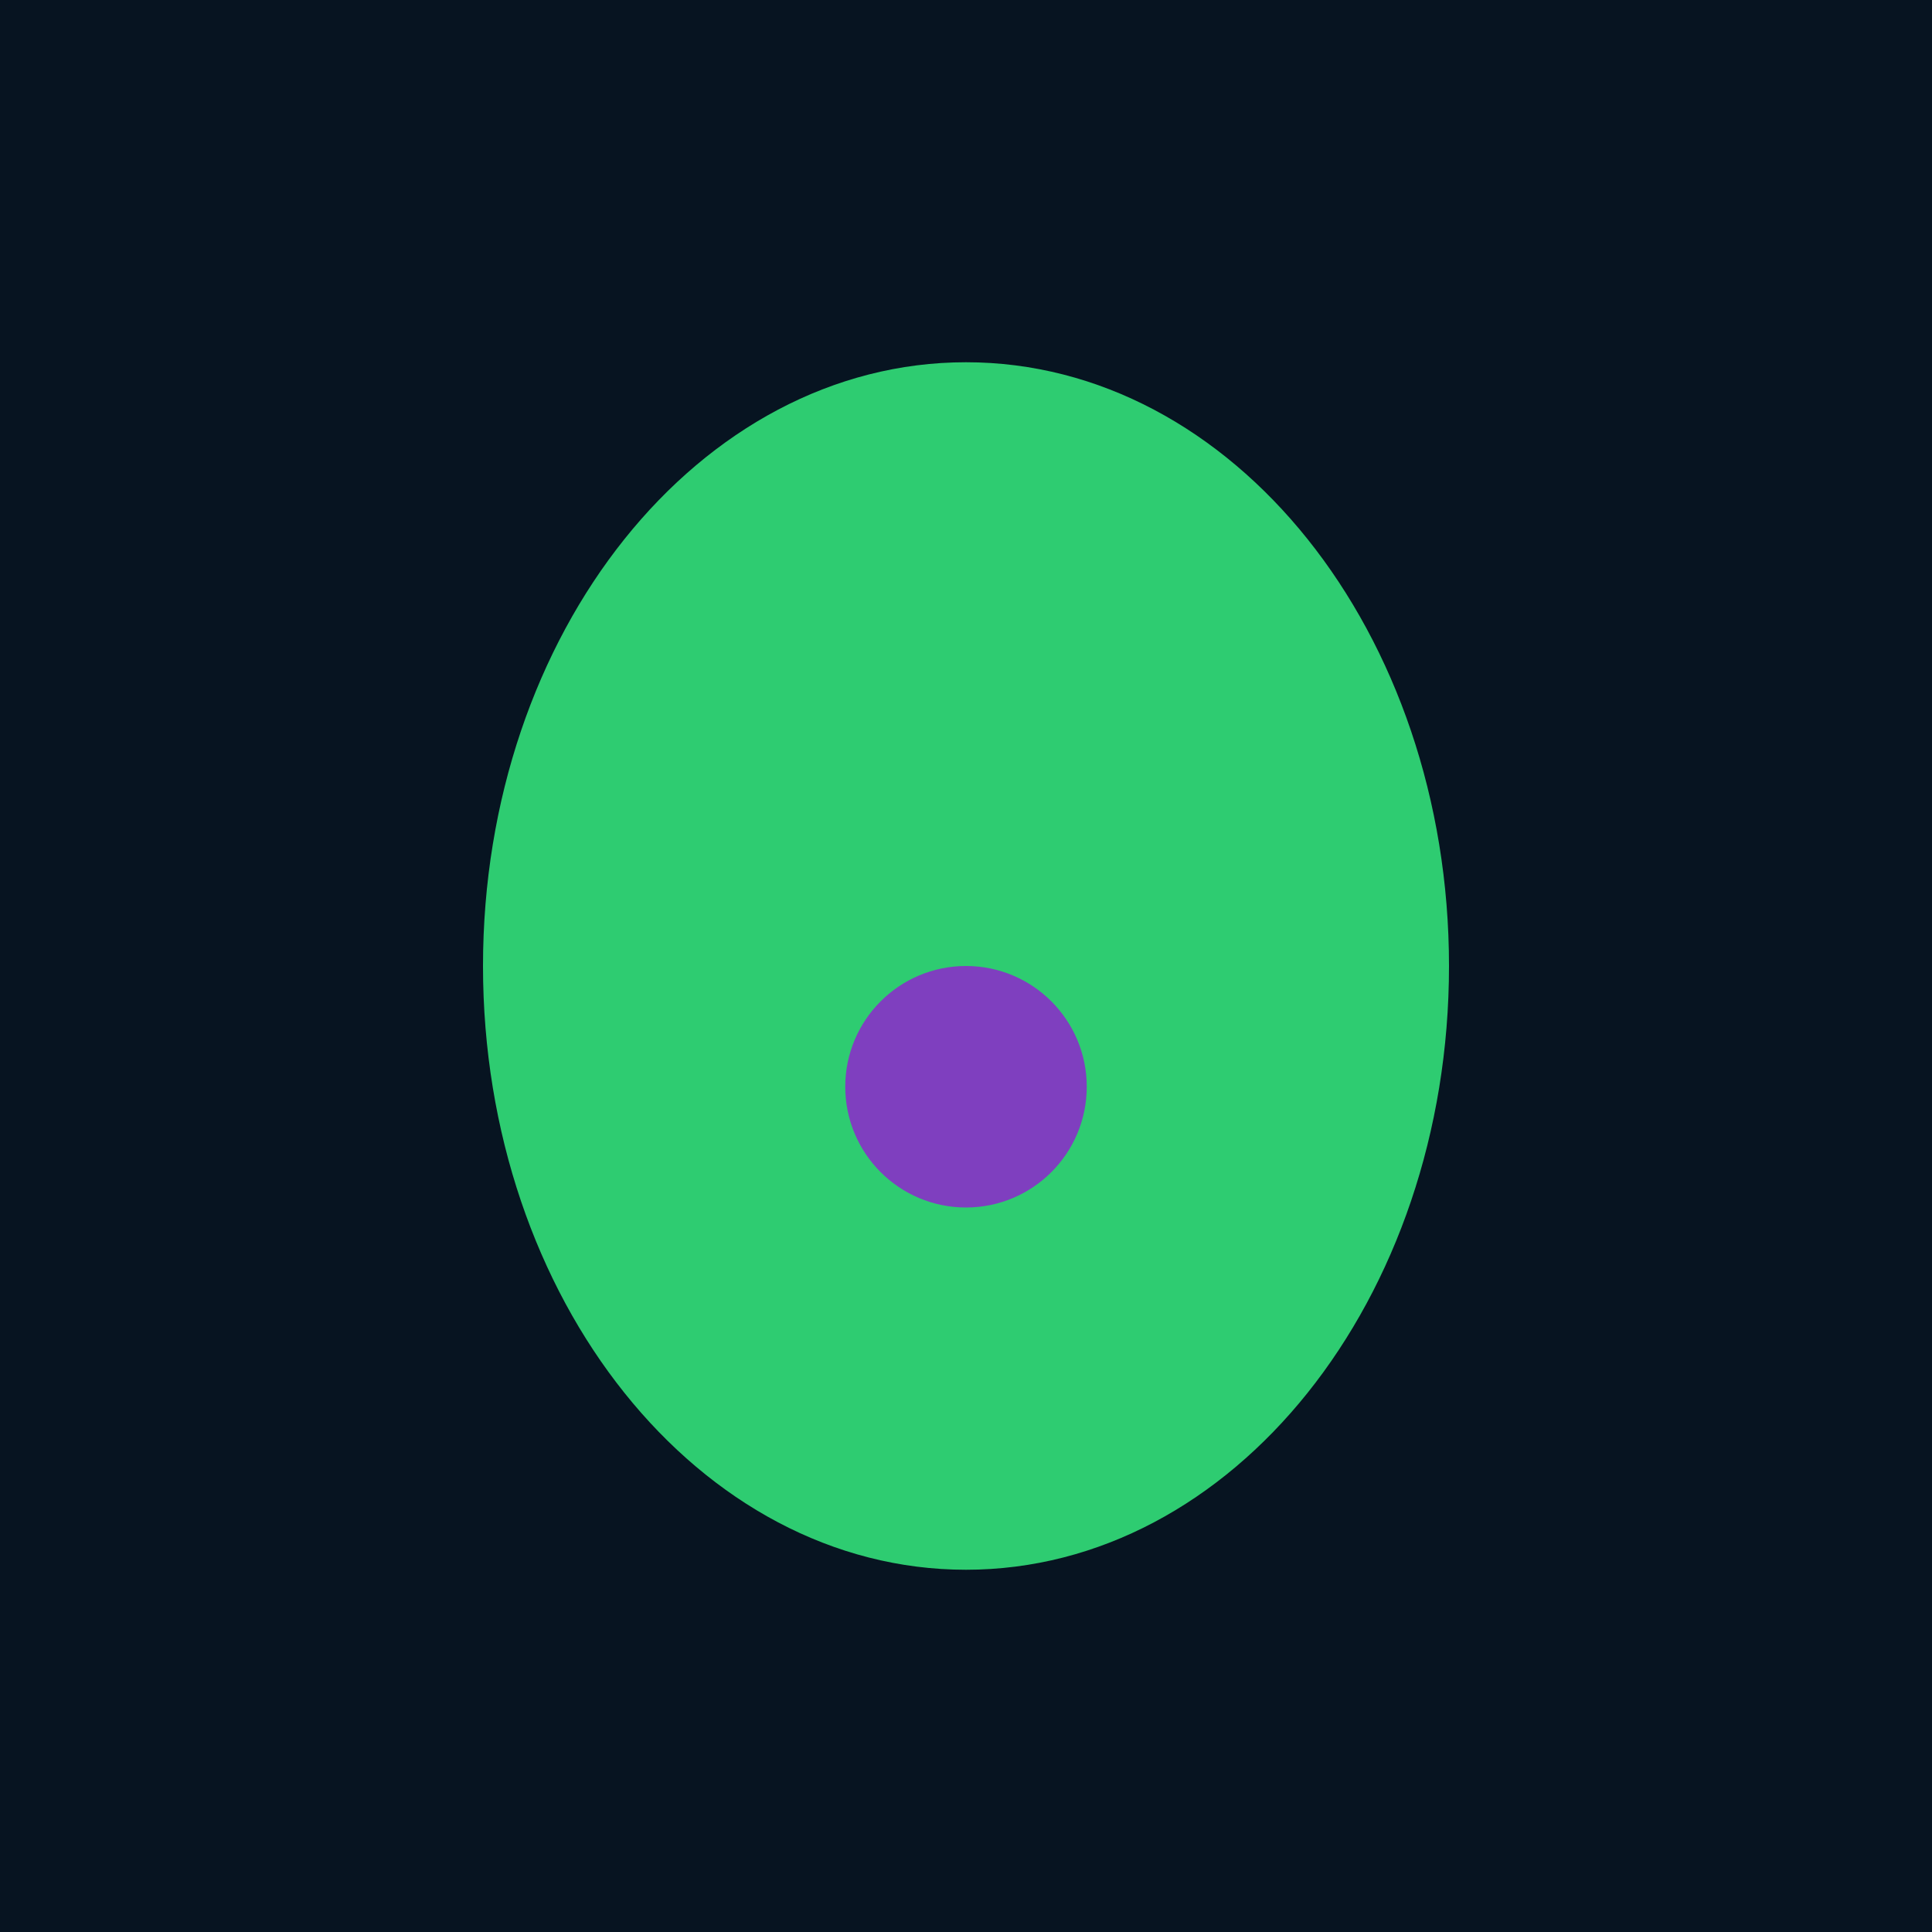
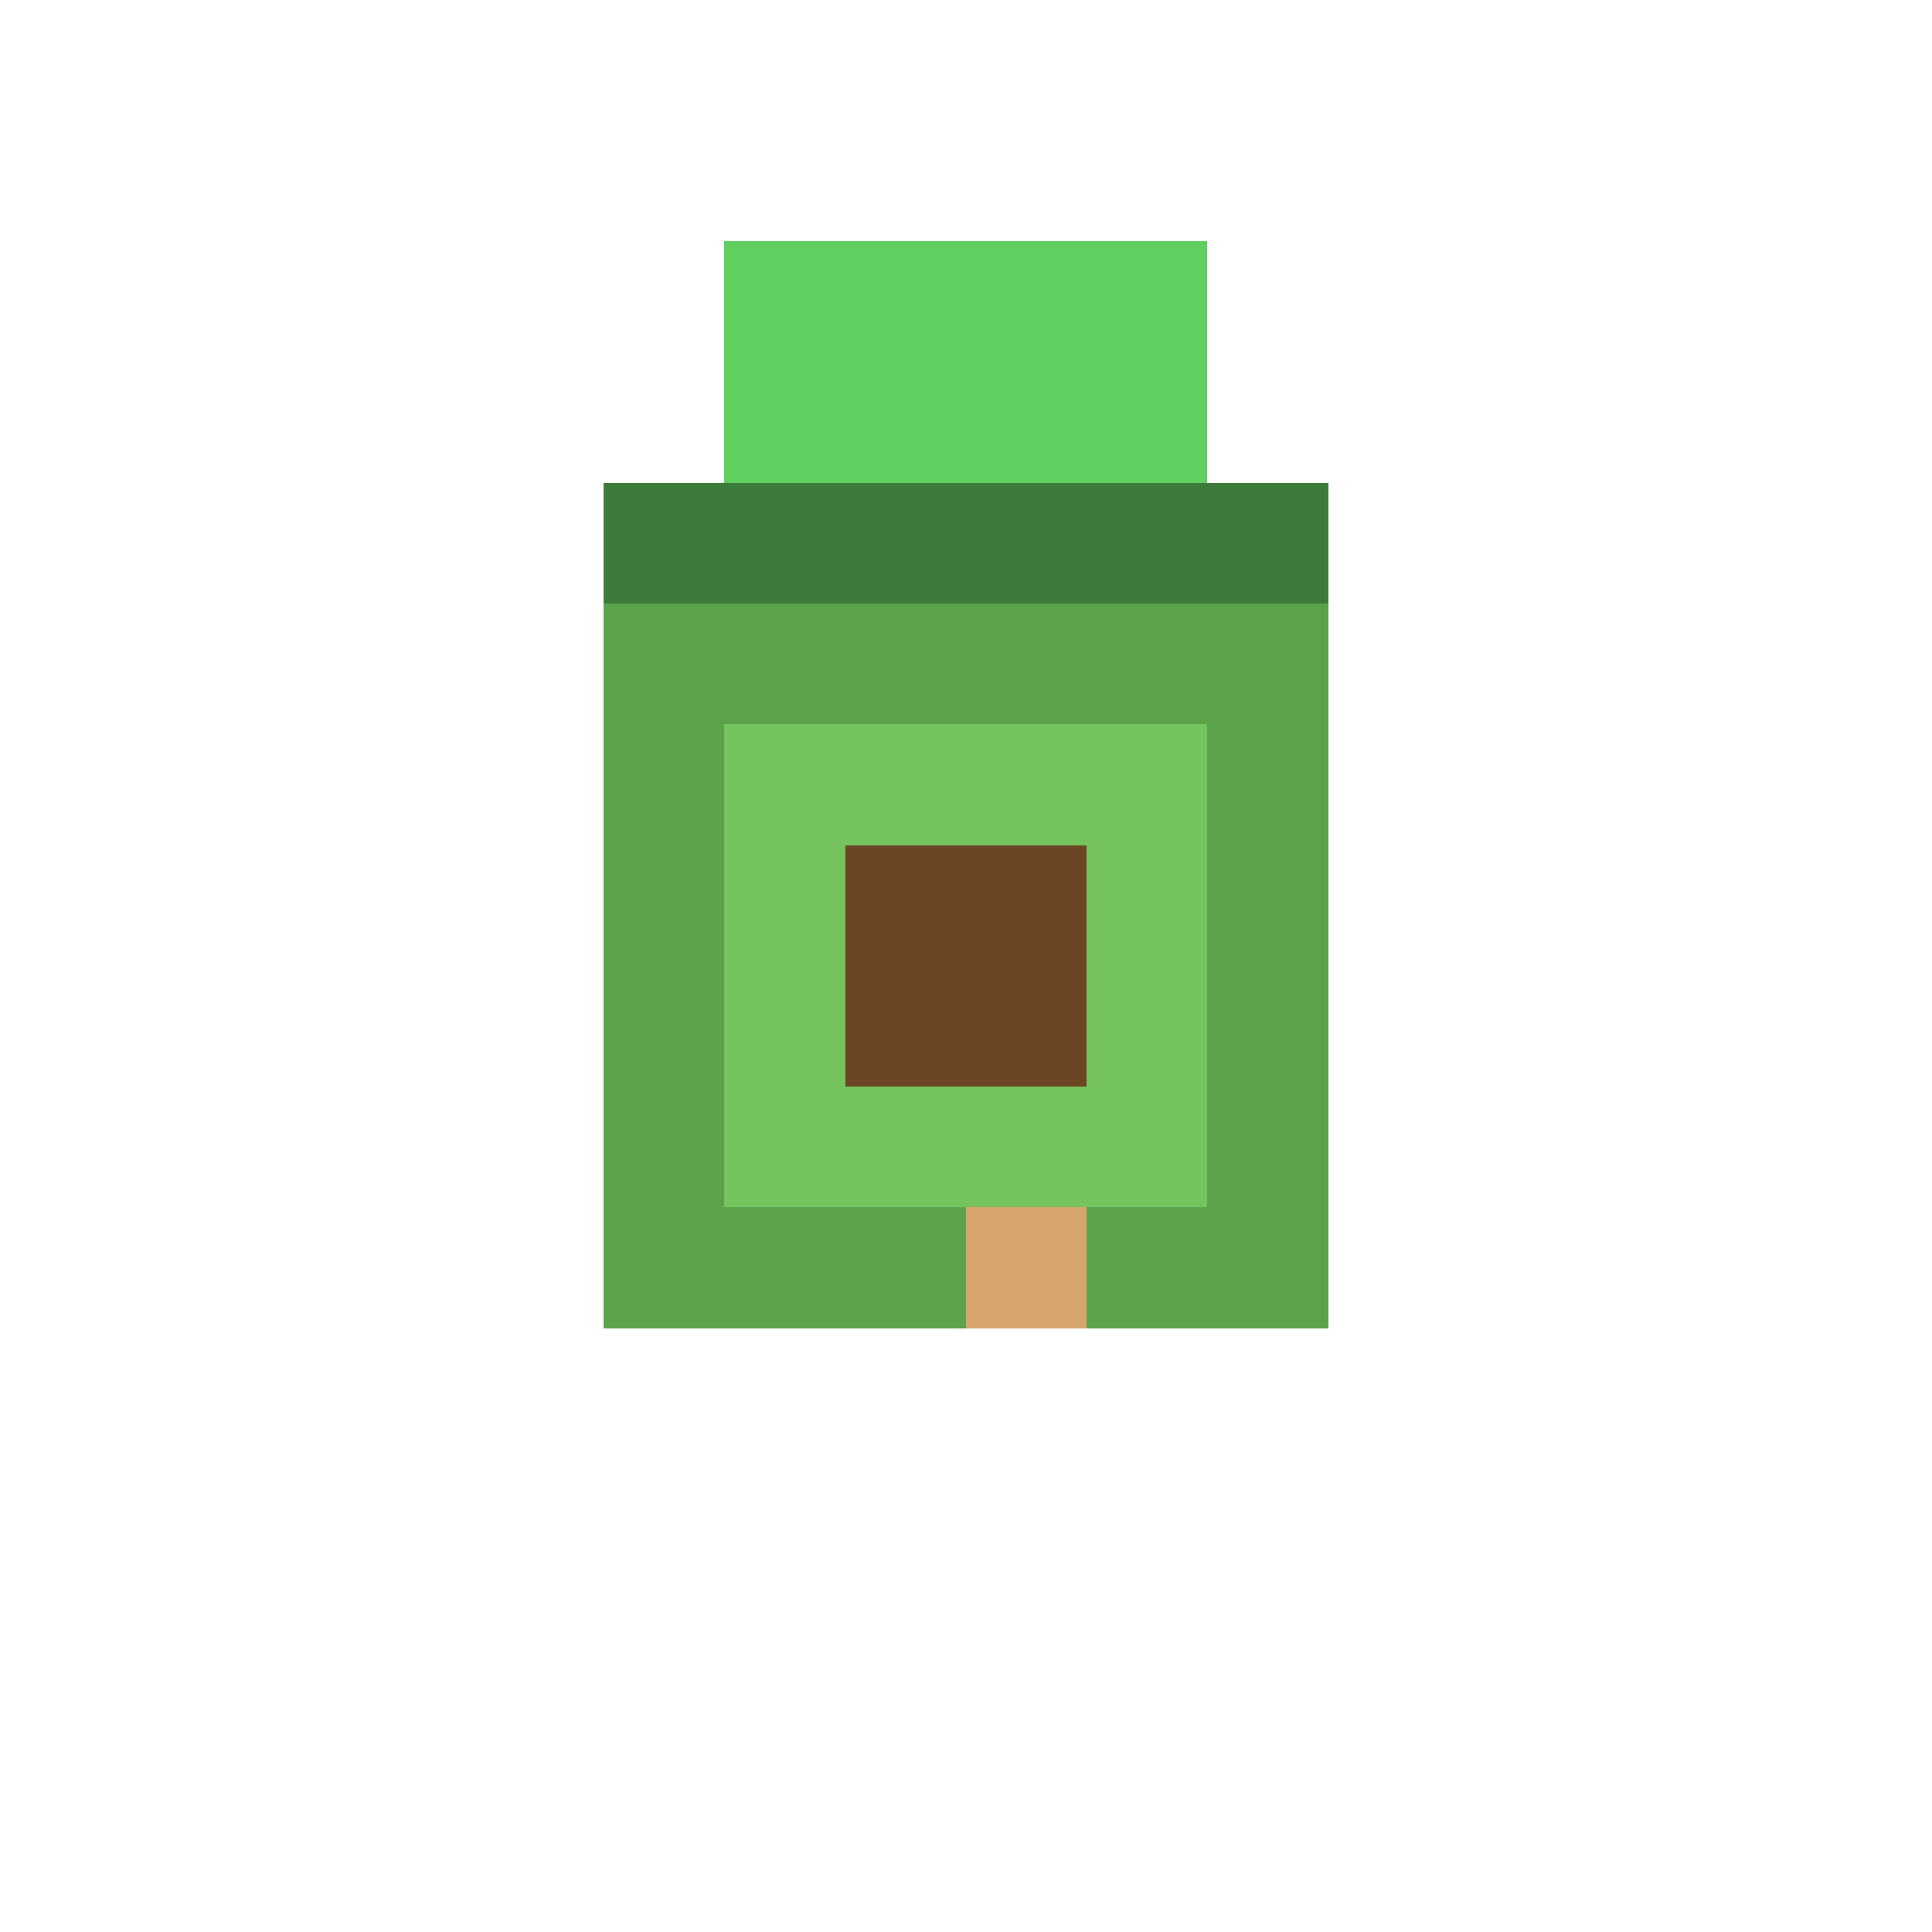
- <svg xmlns="http://www.w3.org/2000/svg" width="16" height="16" viewBox="0 0 16 16">
-   <rect width="16" height="16" fill="#071421" />
-   <ellipse cx="8" cy="8" rx="4" ry="5" fill="#2ecc71" />
-   <circle cx="8" cy="9" r="1" fill="#7f3fbf" />
+ <svg xmlns="http://www.w3.org/2000/svg" width="16" height="16" viewBox="0 0 16 16" shape-rendering="crispEdges">
+   <rect width="16" height="16" fill="none" />
+   <rect x="6" y="2" width="4" height="2" fill="#5fcf5f" />
+   <rect x="5" y="4" width="6" height="1" fill="#3d7b3a" />
+   <rect x="5" y="5" width="6" height="6" fill="#5ca24b" />
+   <rect x="6" y="6" width="4" height="4" fill="#74c35c" />
+   <rect x="7" y="7" width="2" height="2" fill="#6b4423" />
+   <rect x="8" y="10" width="1" height="1" fill="#d8a56f" />
</svg>
